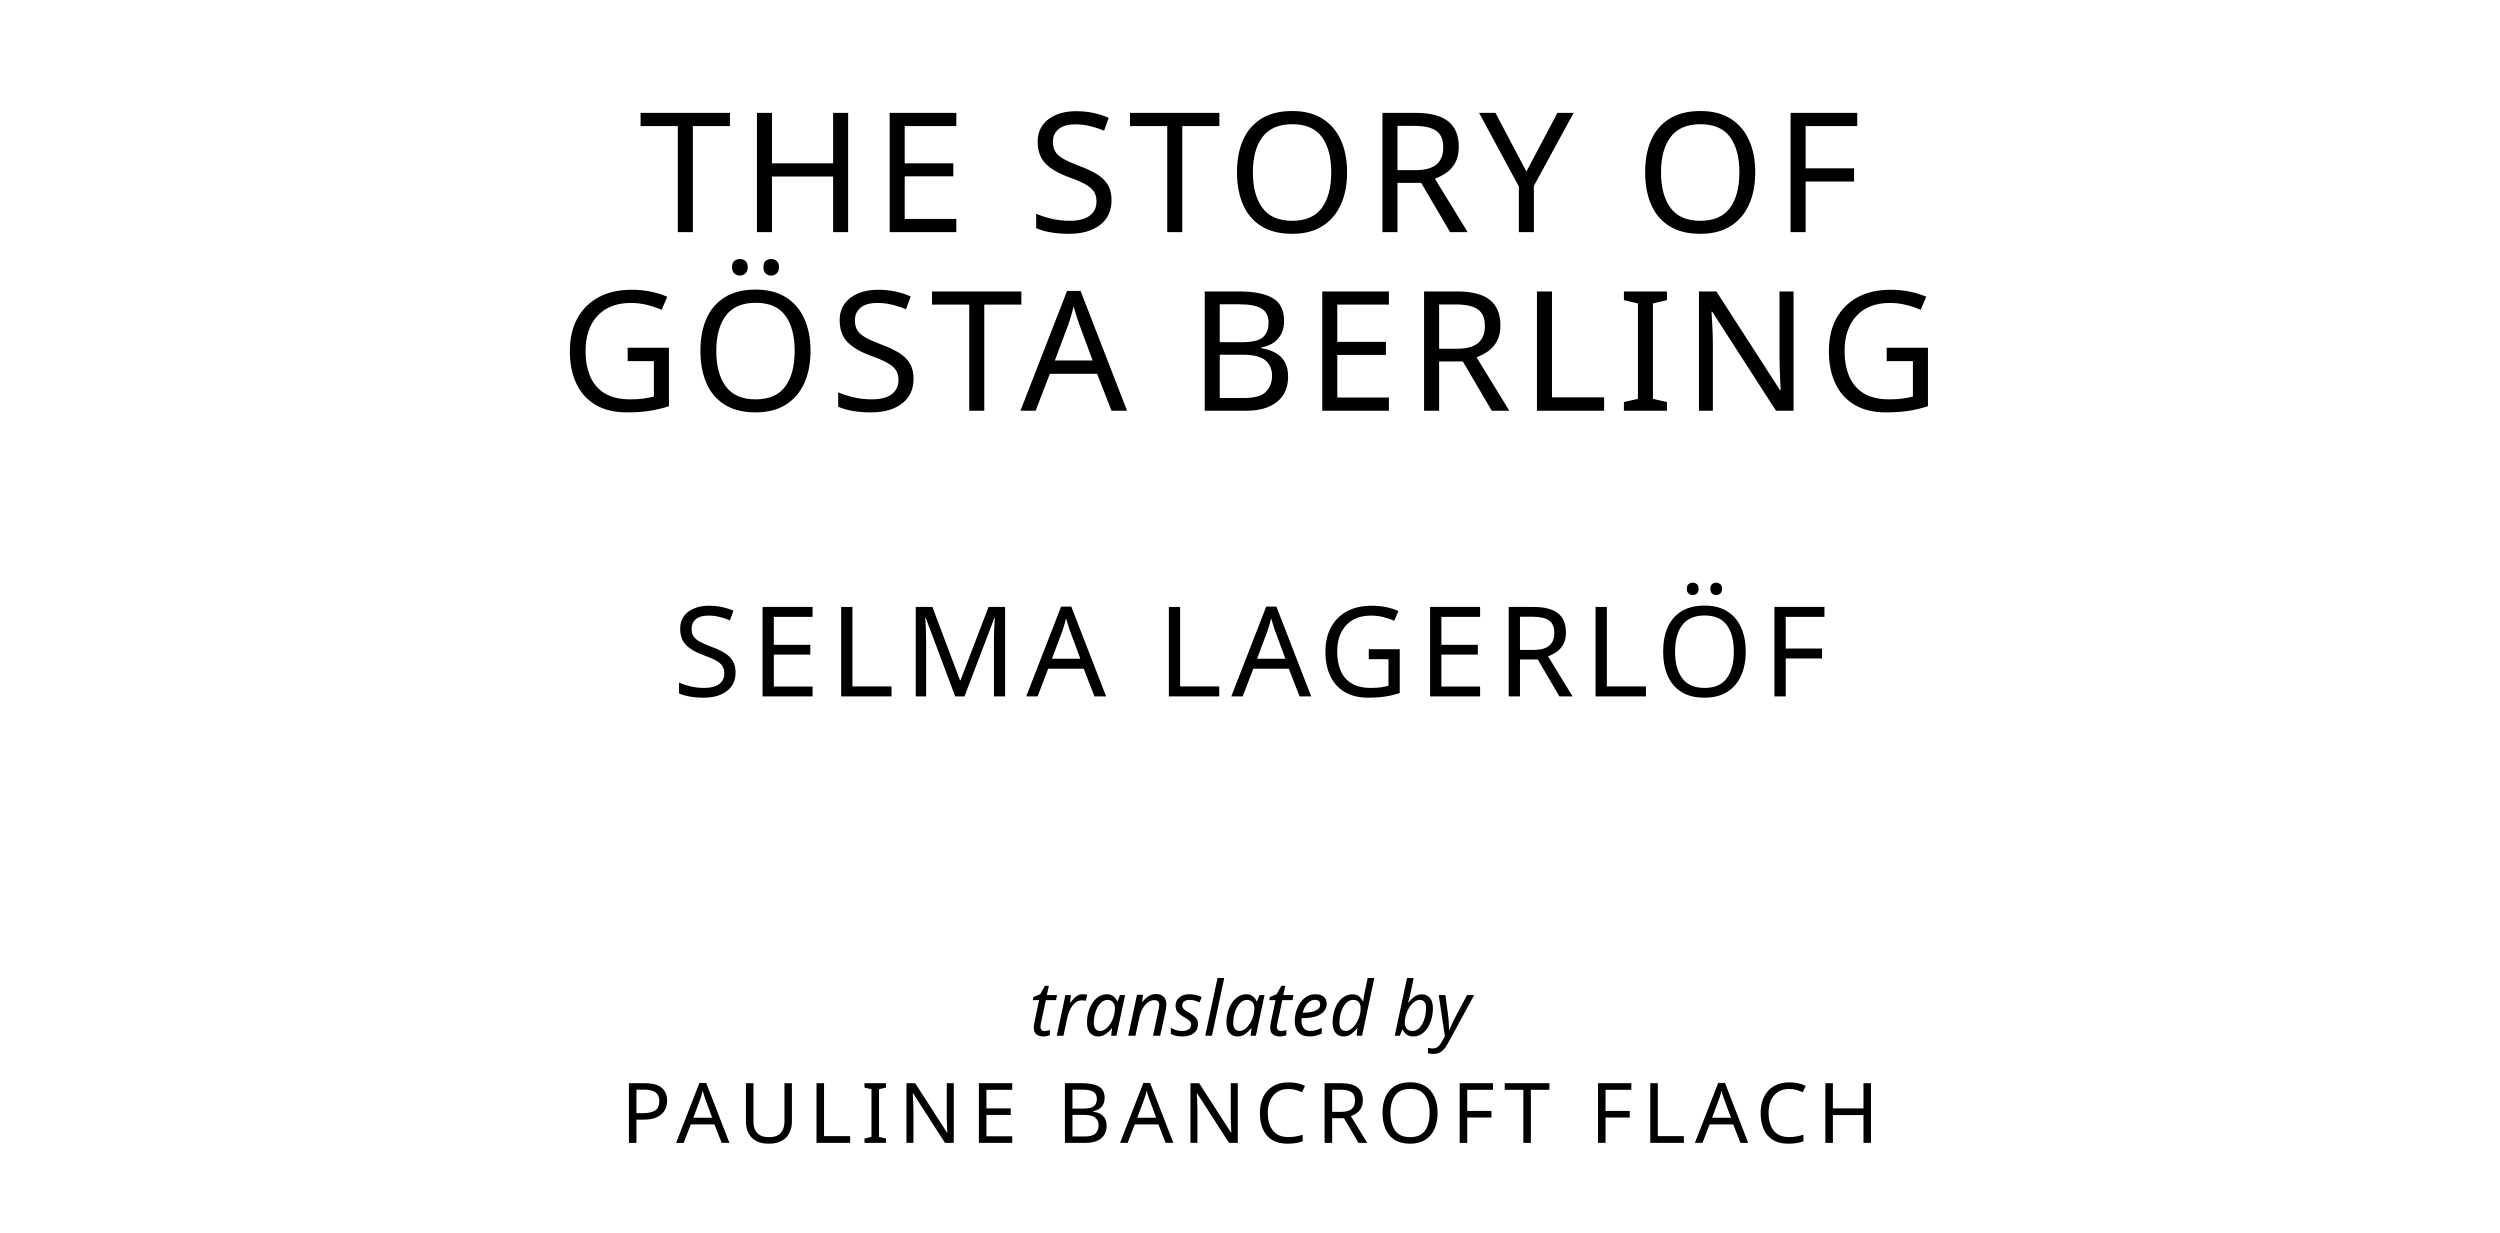
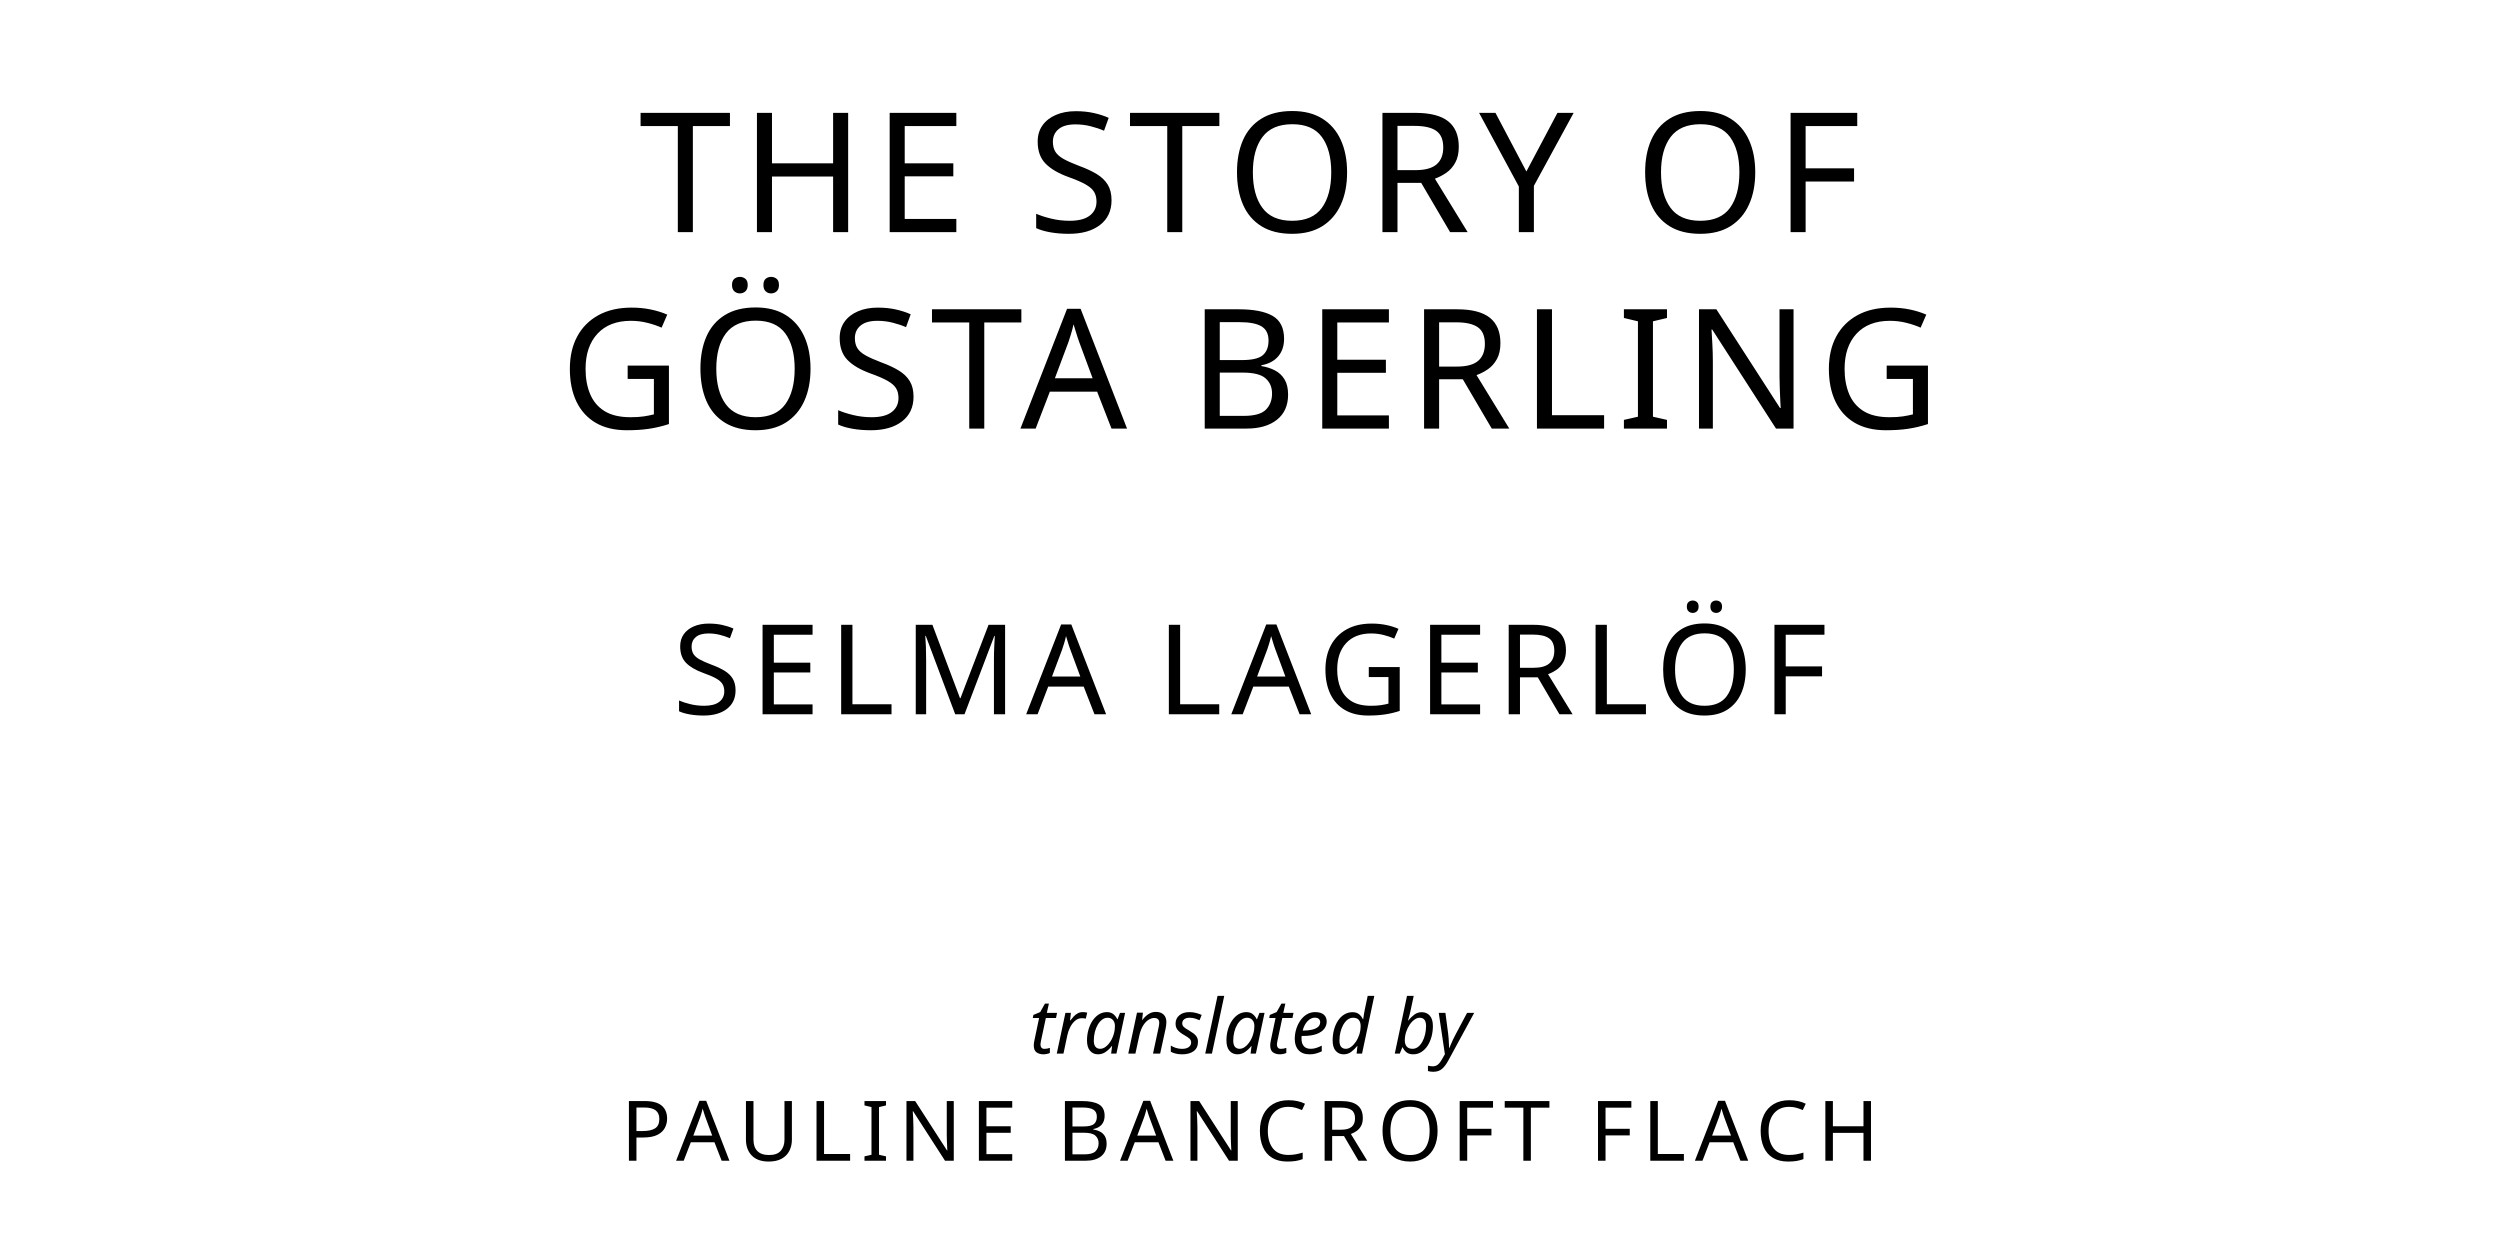
- <svg xmlns="http://www.w3.org/2000/svg" version="1.1" viewBox="0 0 1400 690">
+ <svg xmlns="http://www.w3.org/2000/svg" version="1.1" viewBox="0 0 1400 700">
  <style type="text/css">
		text{
			font-family: League Spartan;
			letter-spacing: 5px;
			text-anchor: middle;
		}

		.title{
			font-size: 93.567px;
		}

		.author{
			font-size: 70.175px;
		}

		.contributor-descriptor{
			font-family: OFL Sorts Mill Goudy;
			font-size: 42.508px;
			font-style: italic;
			letter-spacing: 0;
		}

		.contributor{
			font-size: 46.784px;
		}
	</style>
  <text class="title" x="700" y="130">THE STORY OF</text>
-   <text class="title" x="700" y="230">GÖSTA BERLING</text>
-   <text class="author" x="700" y="390">SELMA LAGERLÖF</text>
-   <text class="contributor-descriptor" x="700" y="580">translated by</text>
-   <text class="contributor" x="700" y="640">PAULINE BANCROFT FLACH</text>
+   <text class="title" x="700" y="240">GÖSTA BERLING</text>
+   <text class="author" x="700" y="400">SELMA LAGERLÖF</text>
+   <text class="contributor-descriptor" x="700" y="590">translated by</text>
+   <text class="contributor" x="700" y="650">PAULINE BANCROFT FLACH</text>
</svg>
